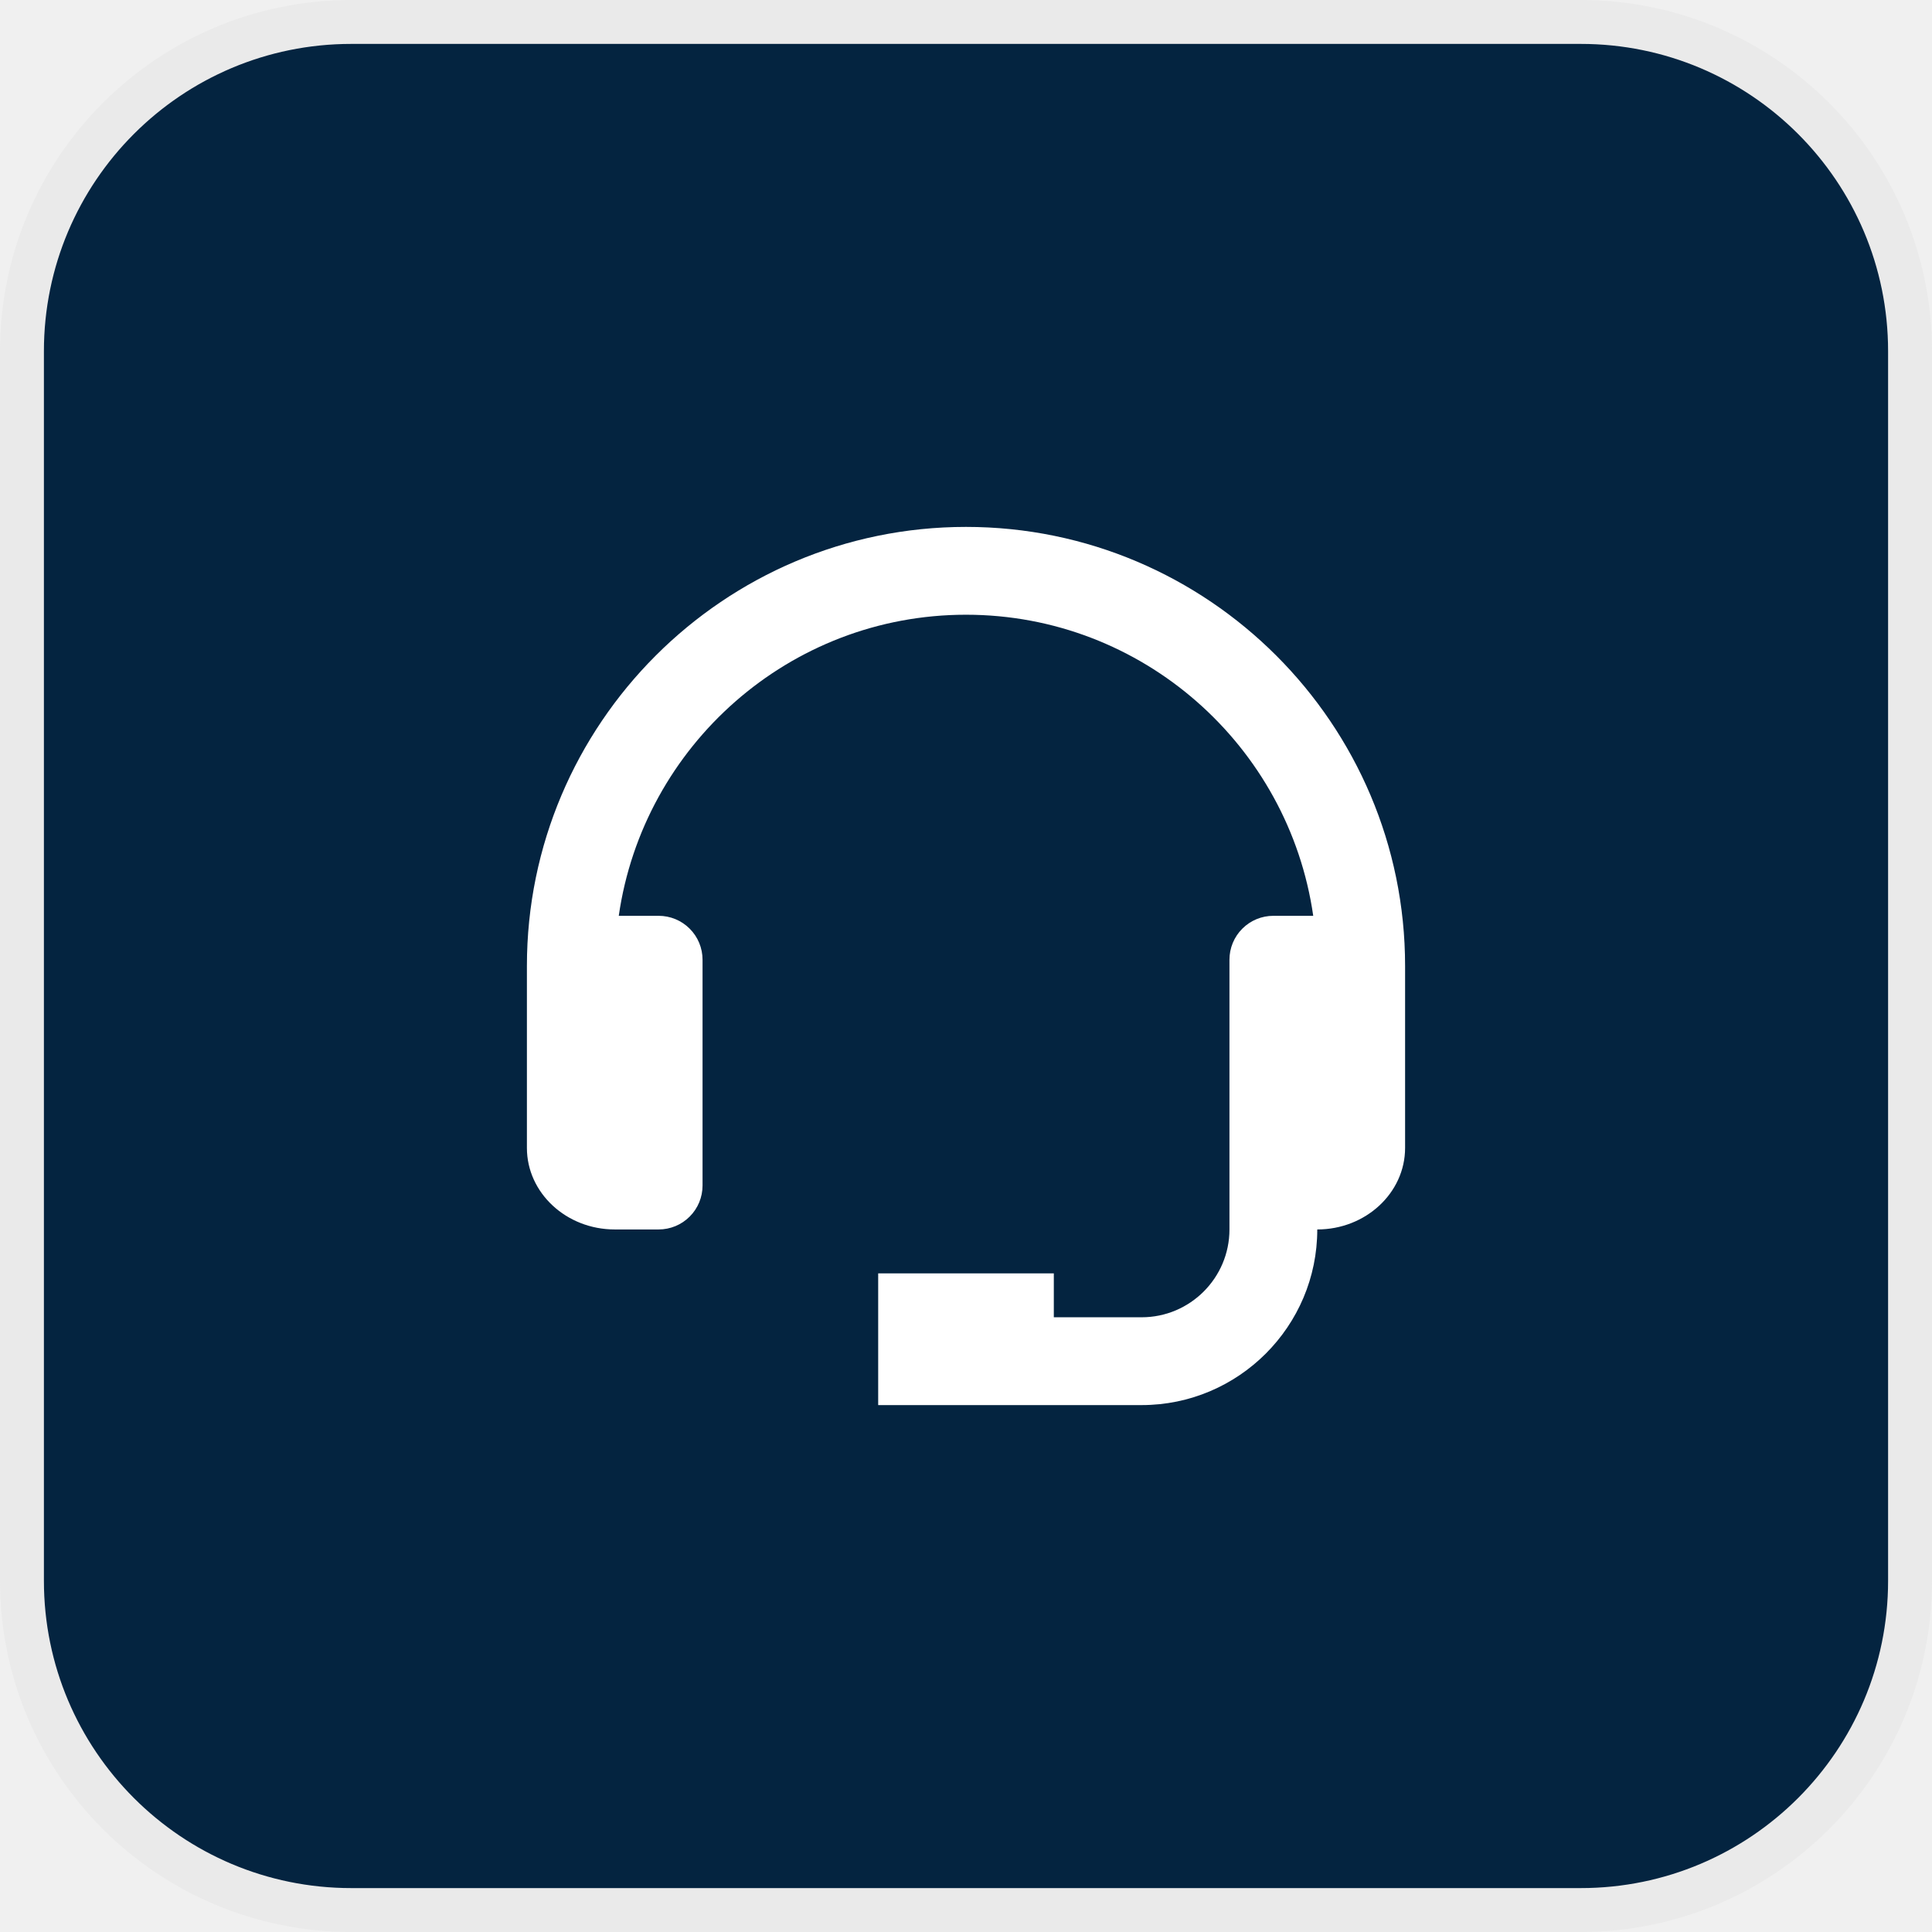
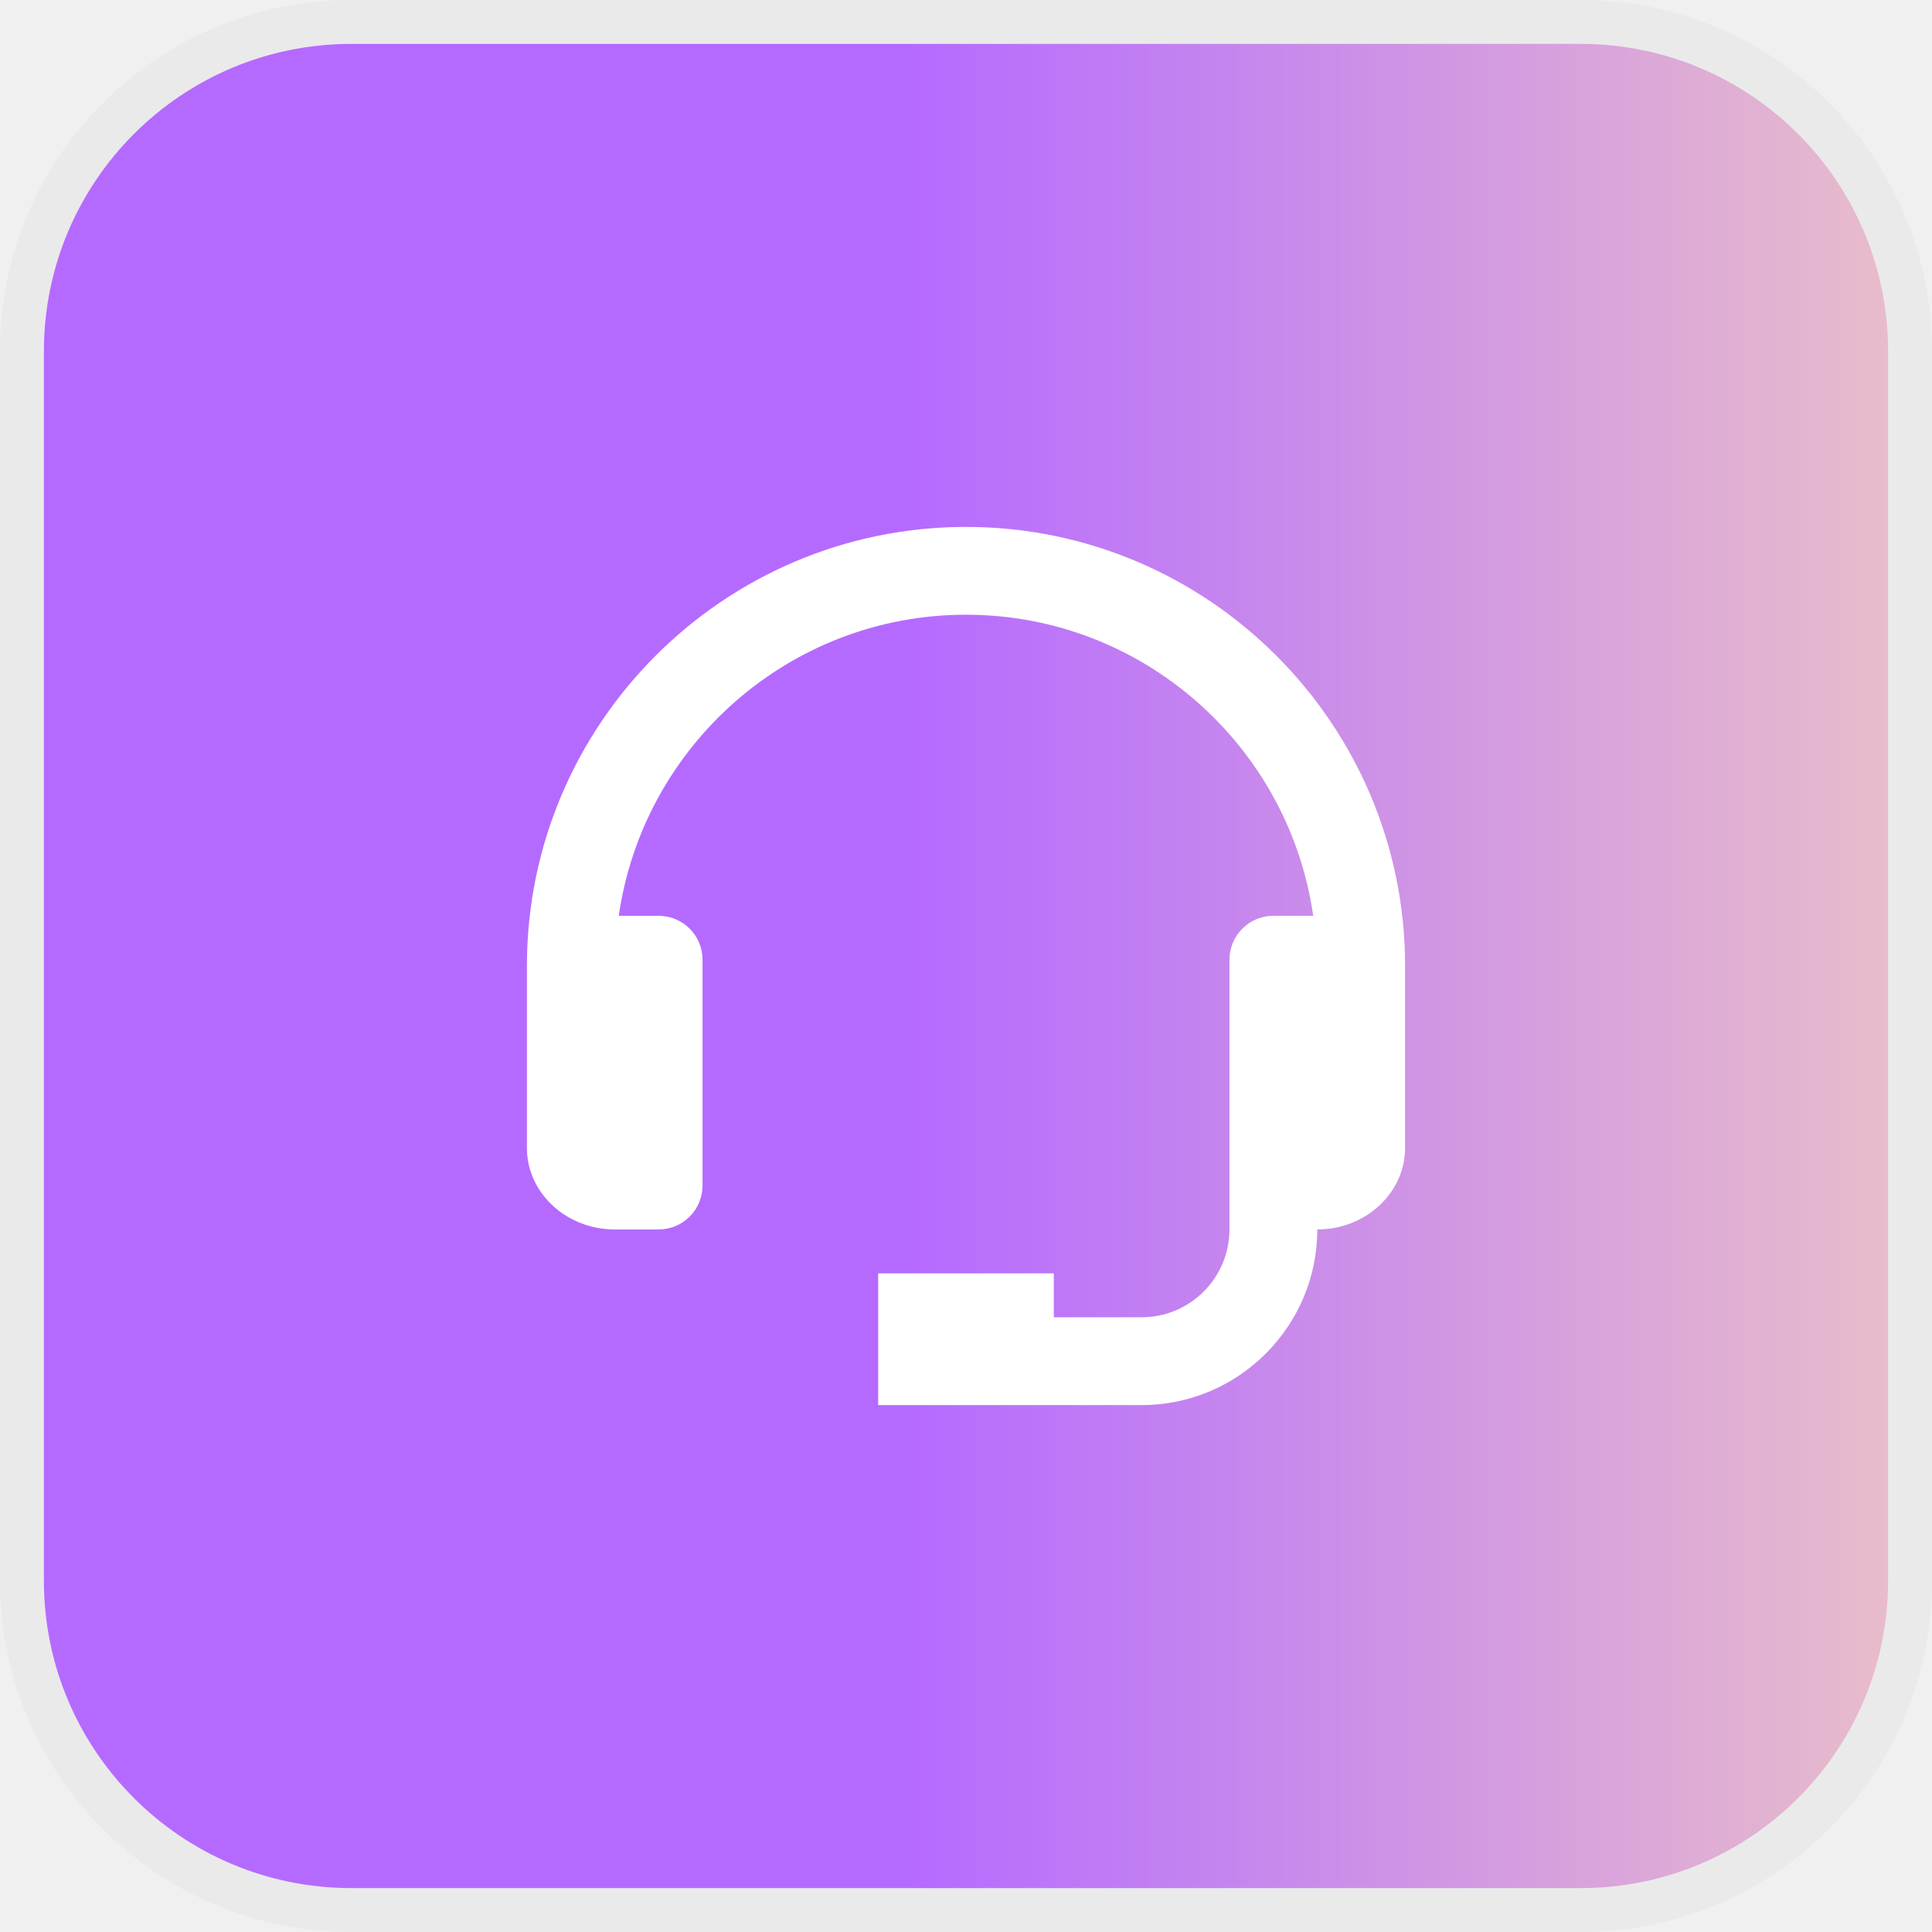
<svg xmlns="http://www.w3.org/2000/svg" width="44" height="44" viewBox="0 0 44 44" fill="none">
-   <rect x="0.5" y="0.5" width="43" height="43" rx="7.5" fill="#042440" stroke="#EAEAEA" />
+   <rect x="0.5" y="0.5" width="43" height="43" rx="7.5" fill="url(#paint0_linear_853_10727)" stroke="#EAEAEA" />
  <path d="M22 12C16.486 12 12 16.486 12 22V26.143C12 27.167 12.897 28 14 28H15C15.265 28 15.52 27.895 15.707 27.707C15.895 27.52 16 27.265 16 27V21.857C16 21.592 15.895 21.337 15.707 21.15C15.52 20.962 15.265 20.857 15 20.857H14.092C14.648 16.987 17.978 14 22 14C26.022 14 29.352 16.987 29.908 20.857H29C28.735 20.857 28.48 20.962 28.293 21.15C28.105 21.337 28 21.592 28 21.857V28C28 29.103 27.103 30 26 30H24V29H20V32H26C28.206 32 30 30.206 30 28C31.103 28 32 27.167 32 26.143V22C32 16.486 27.514 12 22 12Z" fill="white" />
+   <defs>
+     <linearGradient id="paint0_linear_853_10727" x1="-2.337" y1="22" x2="53.075" y2="22" gradientUnits="userSpaceOnUse">
+       <stop stop-color="#B56AFF" />
+       <stop offset="0.415" stop-color="#B56AFF" />
+       <stop offset="1" stop-color="#FFE1B4" />
+     </linearGradient>
+   </defs>
</svg>
